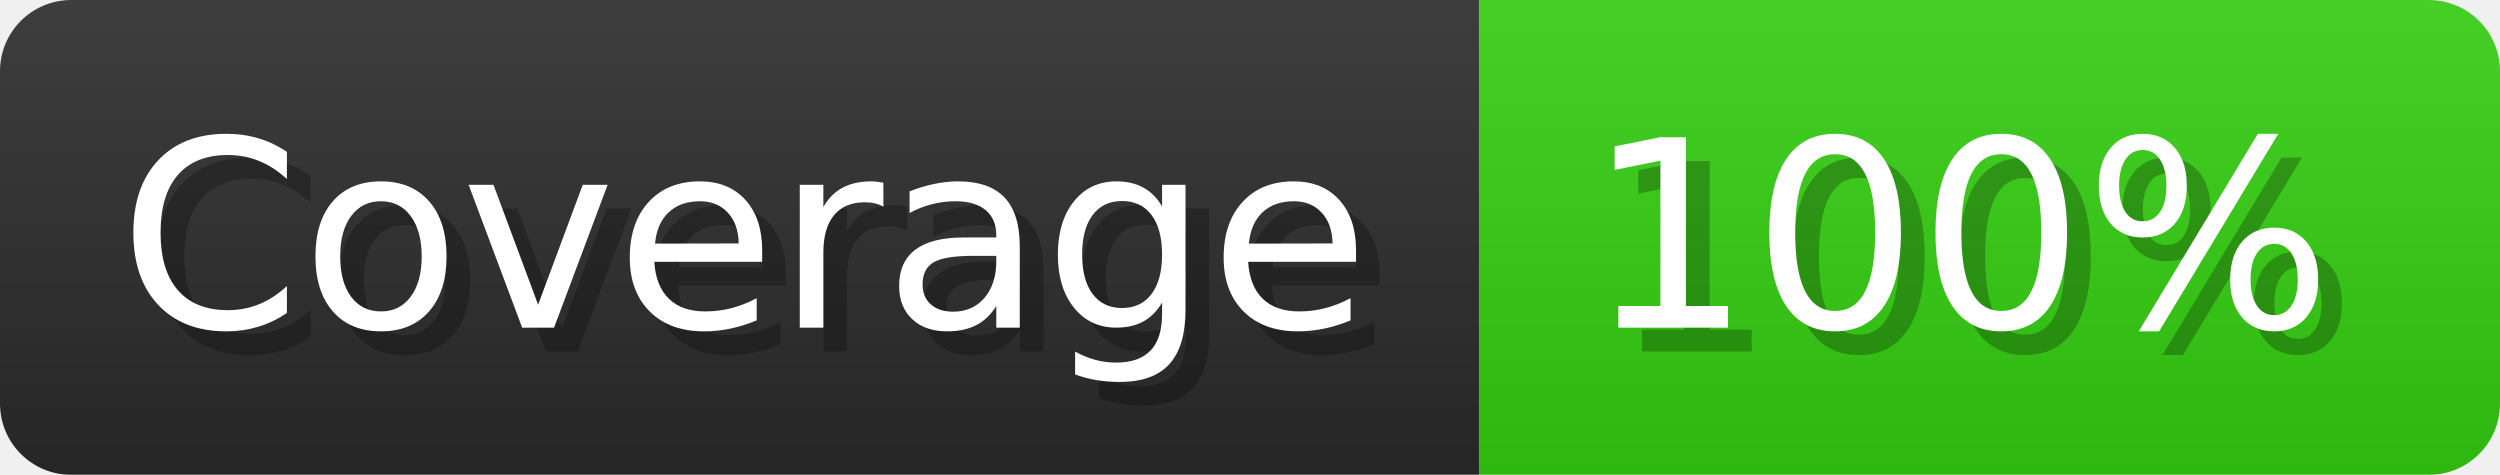
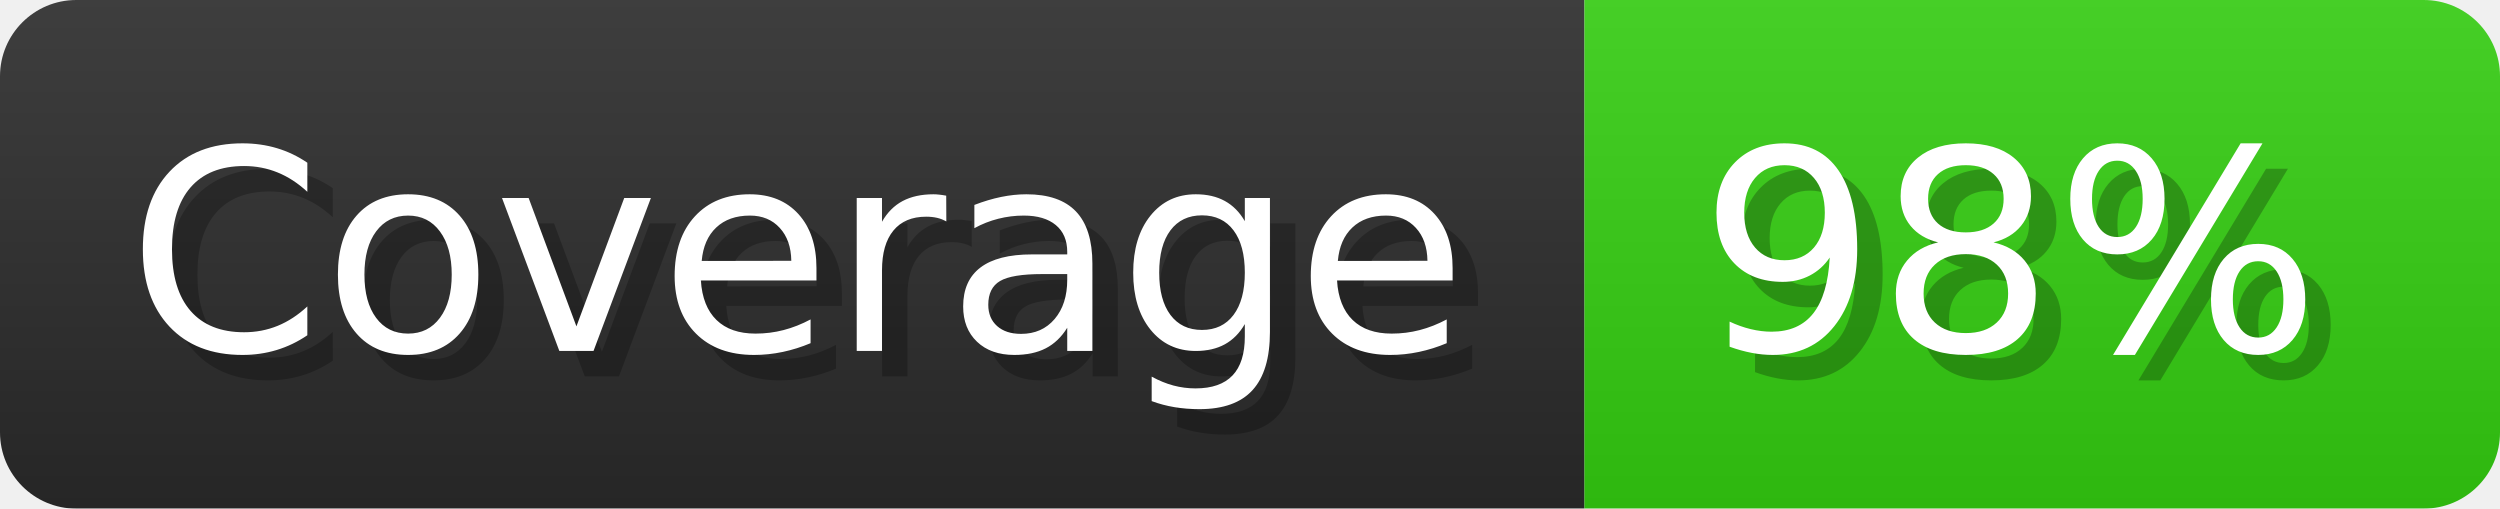
- <svg xmlns="http://www.w3.org/2000/svg" width="105.3" height="20" viewBox="0 0 1053 200" role="img" aria-label="Coverage: 100%">
+ <svg xmlns="http://www.w3.org/2000/svg" width="98.3" height="20" viewBox="0 0 983 200" role="img" aria-label="Coverage: 98%">
  <linearGradient id="a" x2="0" y2="100%">
    <stop offset="0" stop-opacity=".1" stop-color="#EEE" />
    <stop offset="1" stop-opacity=".1" />
  </linearGradient>
  <mask id="m">
-     <rect width="1053" height="200" rx="30" fill="#FFF" />
+     <rect width="983" height="200" rx="30" fill="#FFF" />
  </mask>
  <g mask="url(#m)">
    <rect width="623" height="200" fill="#2A2A2A" />
-     <rect width="430" height="200" fill="url(#x)" x="623" />
-     <rect width="1053" height="200" fill="url(#a)" />
+     <rect width="360" height="200" fill="url(#x)" x="623" />
+     <rect width="983" height="200" fill="url(#a)" />
  </g>
  <g aria-hidden="true" fill="#fff" text-anchor="start" font-family="Verdana,DejaVu Sans,sans-serif" font-size="110">
    <text x="60" y="148" textLength="523" fill="#000" opacity="0.25">Coverage</text>
    <text x="50" y="138" textLength="523">Coverage</text>
-     <text x="678" y="148" textLength="330" fill="#000" opacity="0.25">100%</text>
-     <text x="668" y="138" textLength="330">100%</text>
+     <text x="678" y="148" textLength="260" fill="#000" opacity="0.25">98%</text>
+     <text x="668" y="138" textLength="260">98%</text>
  </g>
  <linearGradient id="x" x1="0%" y1="0%" x2="100%" y2="0%">
    <stop offset="0%" style="stop-color:#3C1" />
    <stop offset="50%" style="stop-color:#3C1" />
    <stop offset="100%" style="stop-color:#3C1" />
  </linearGradient>
</svg>
